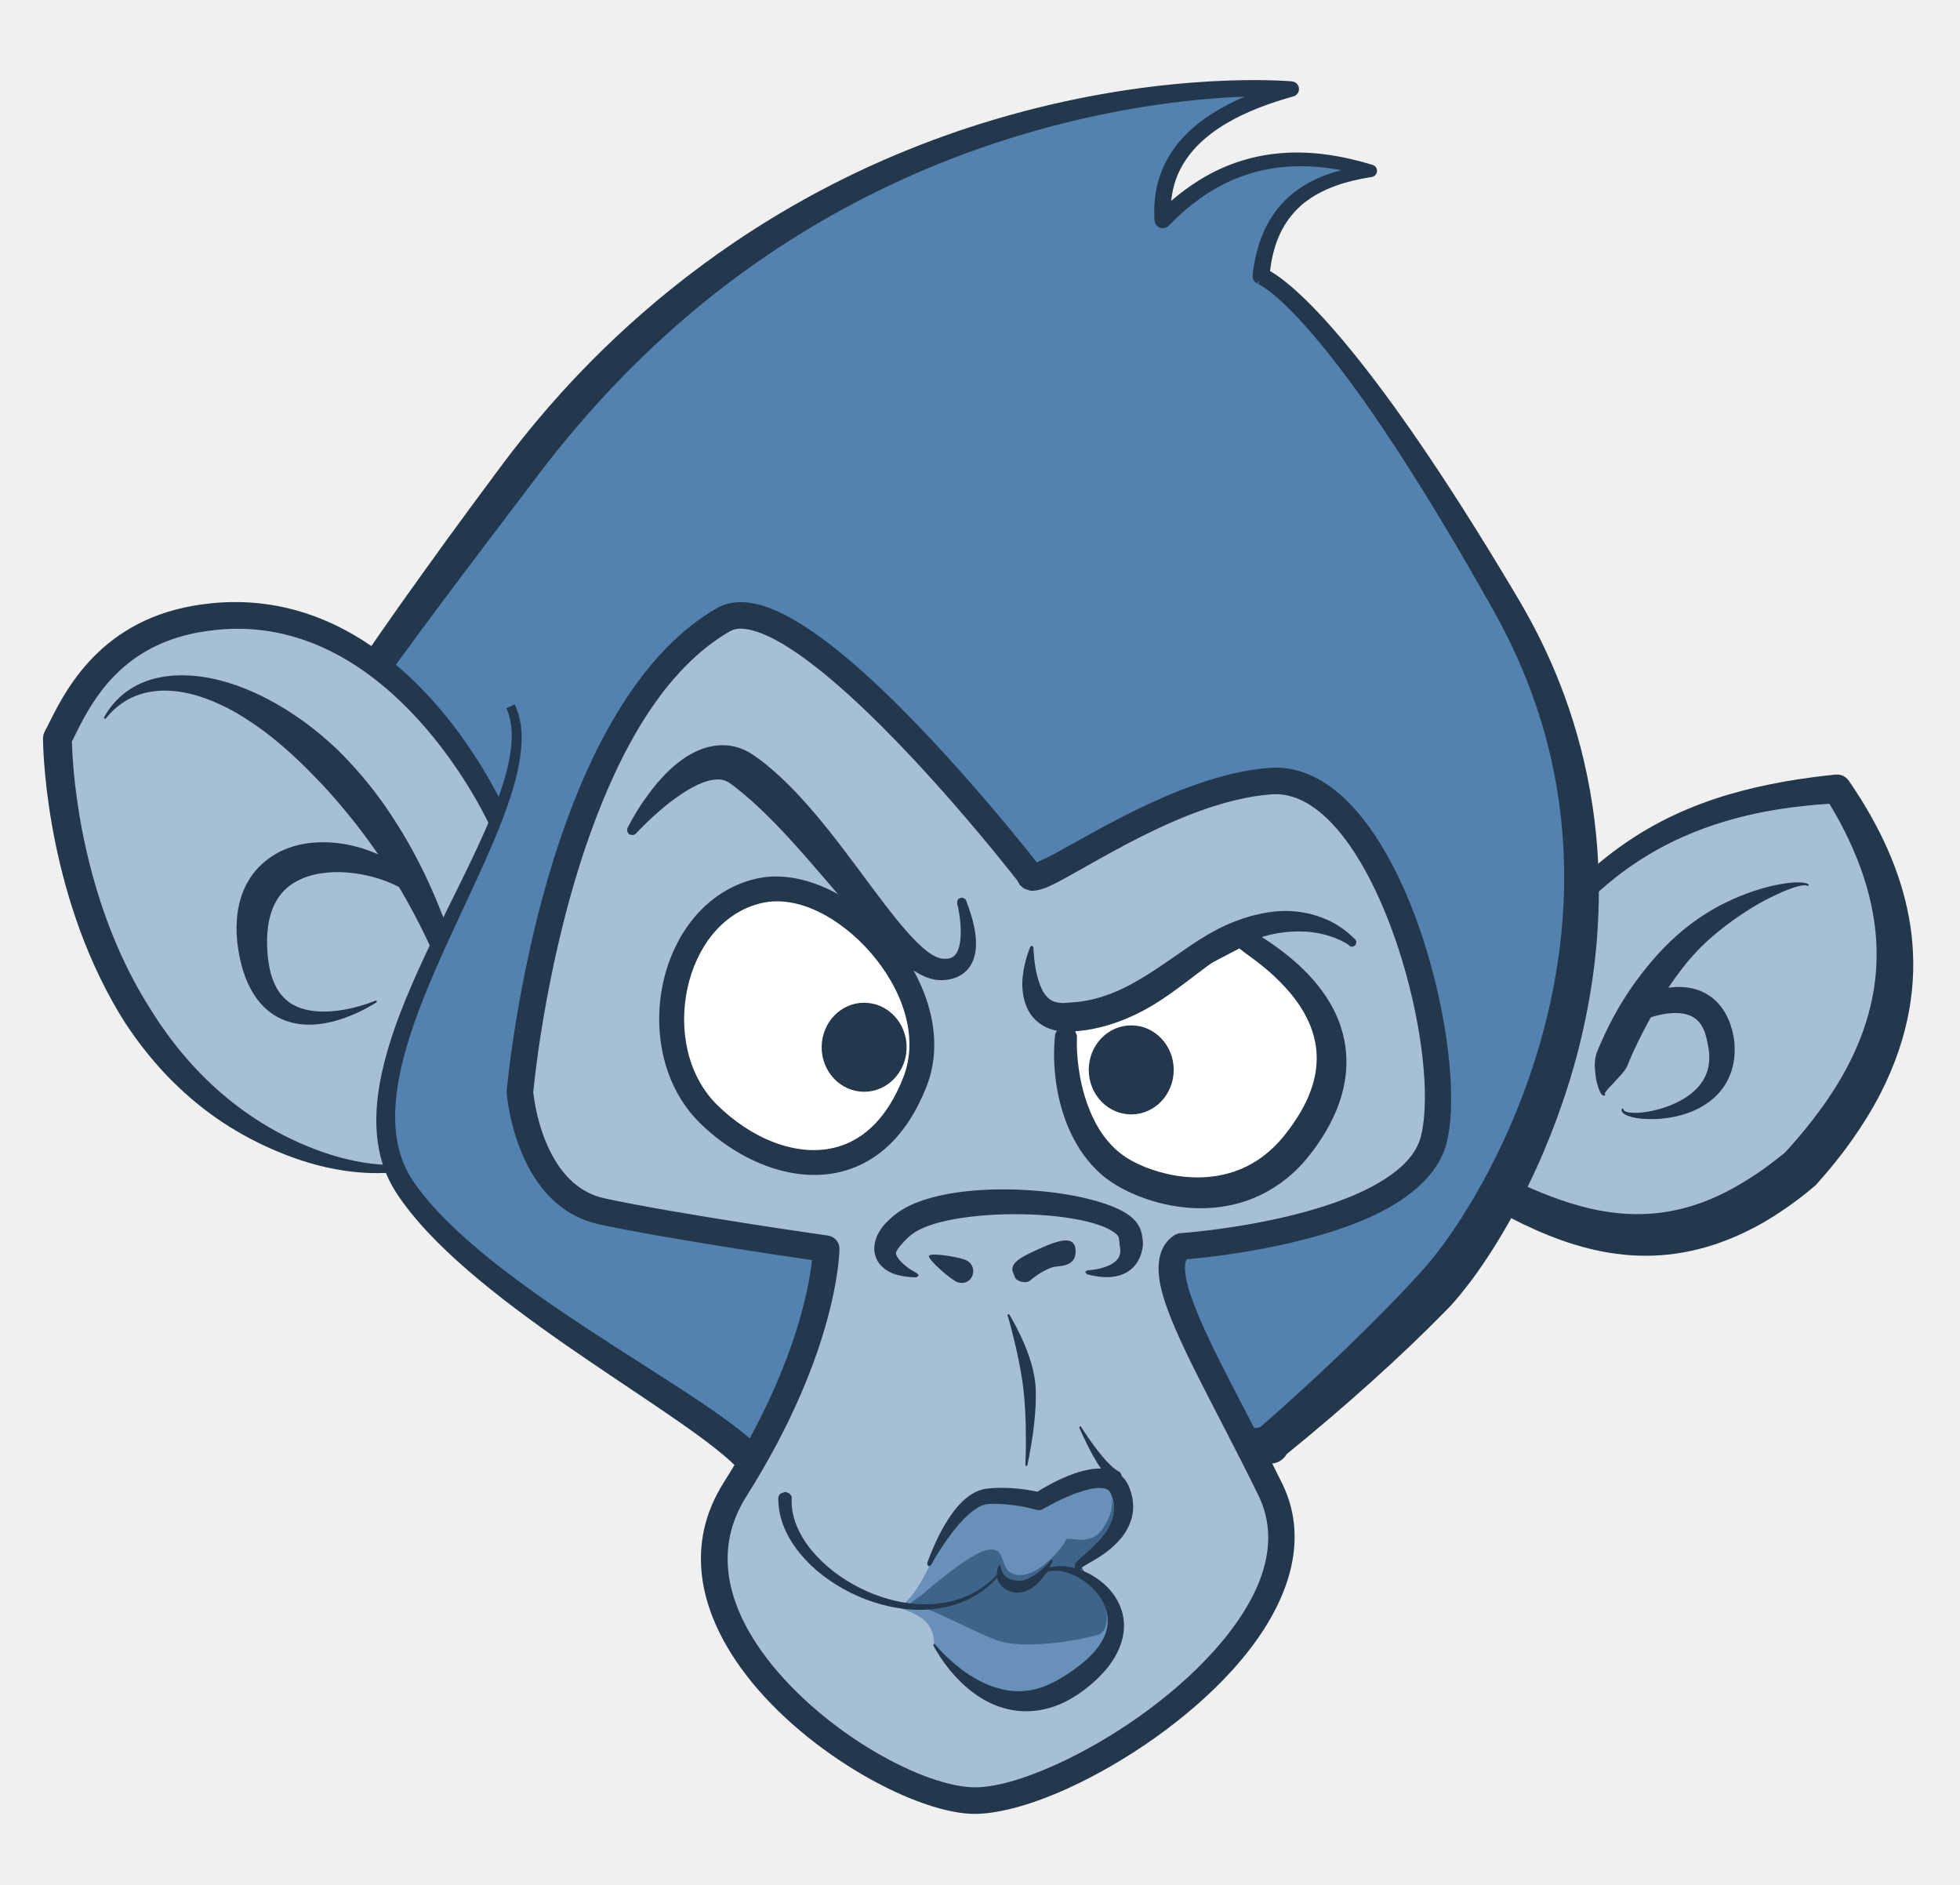
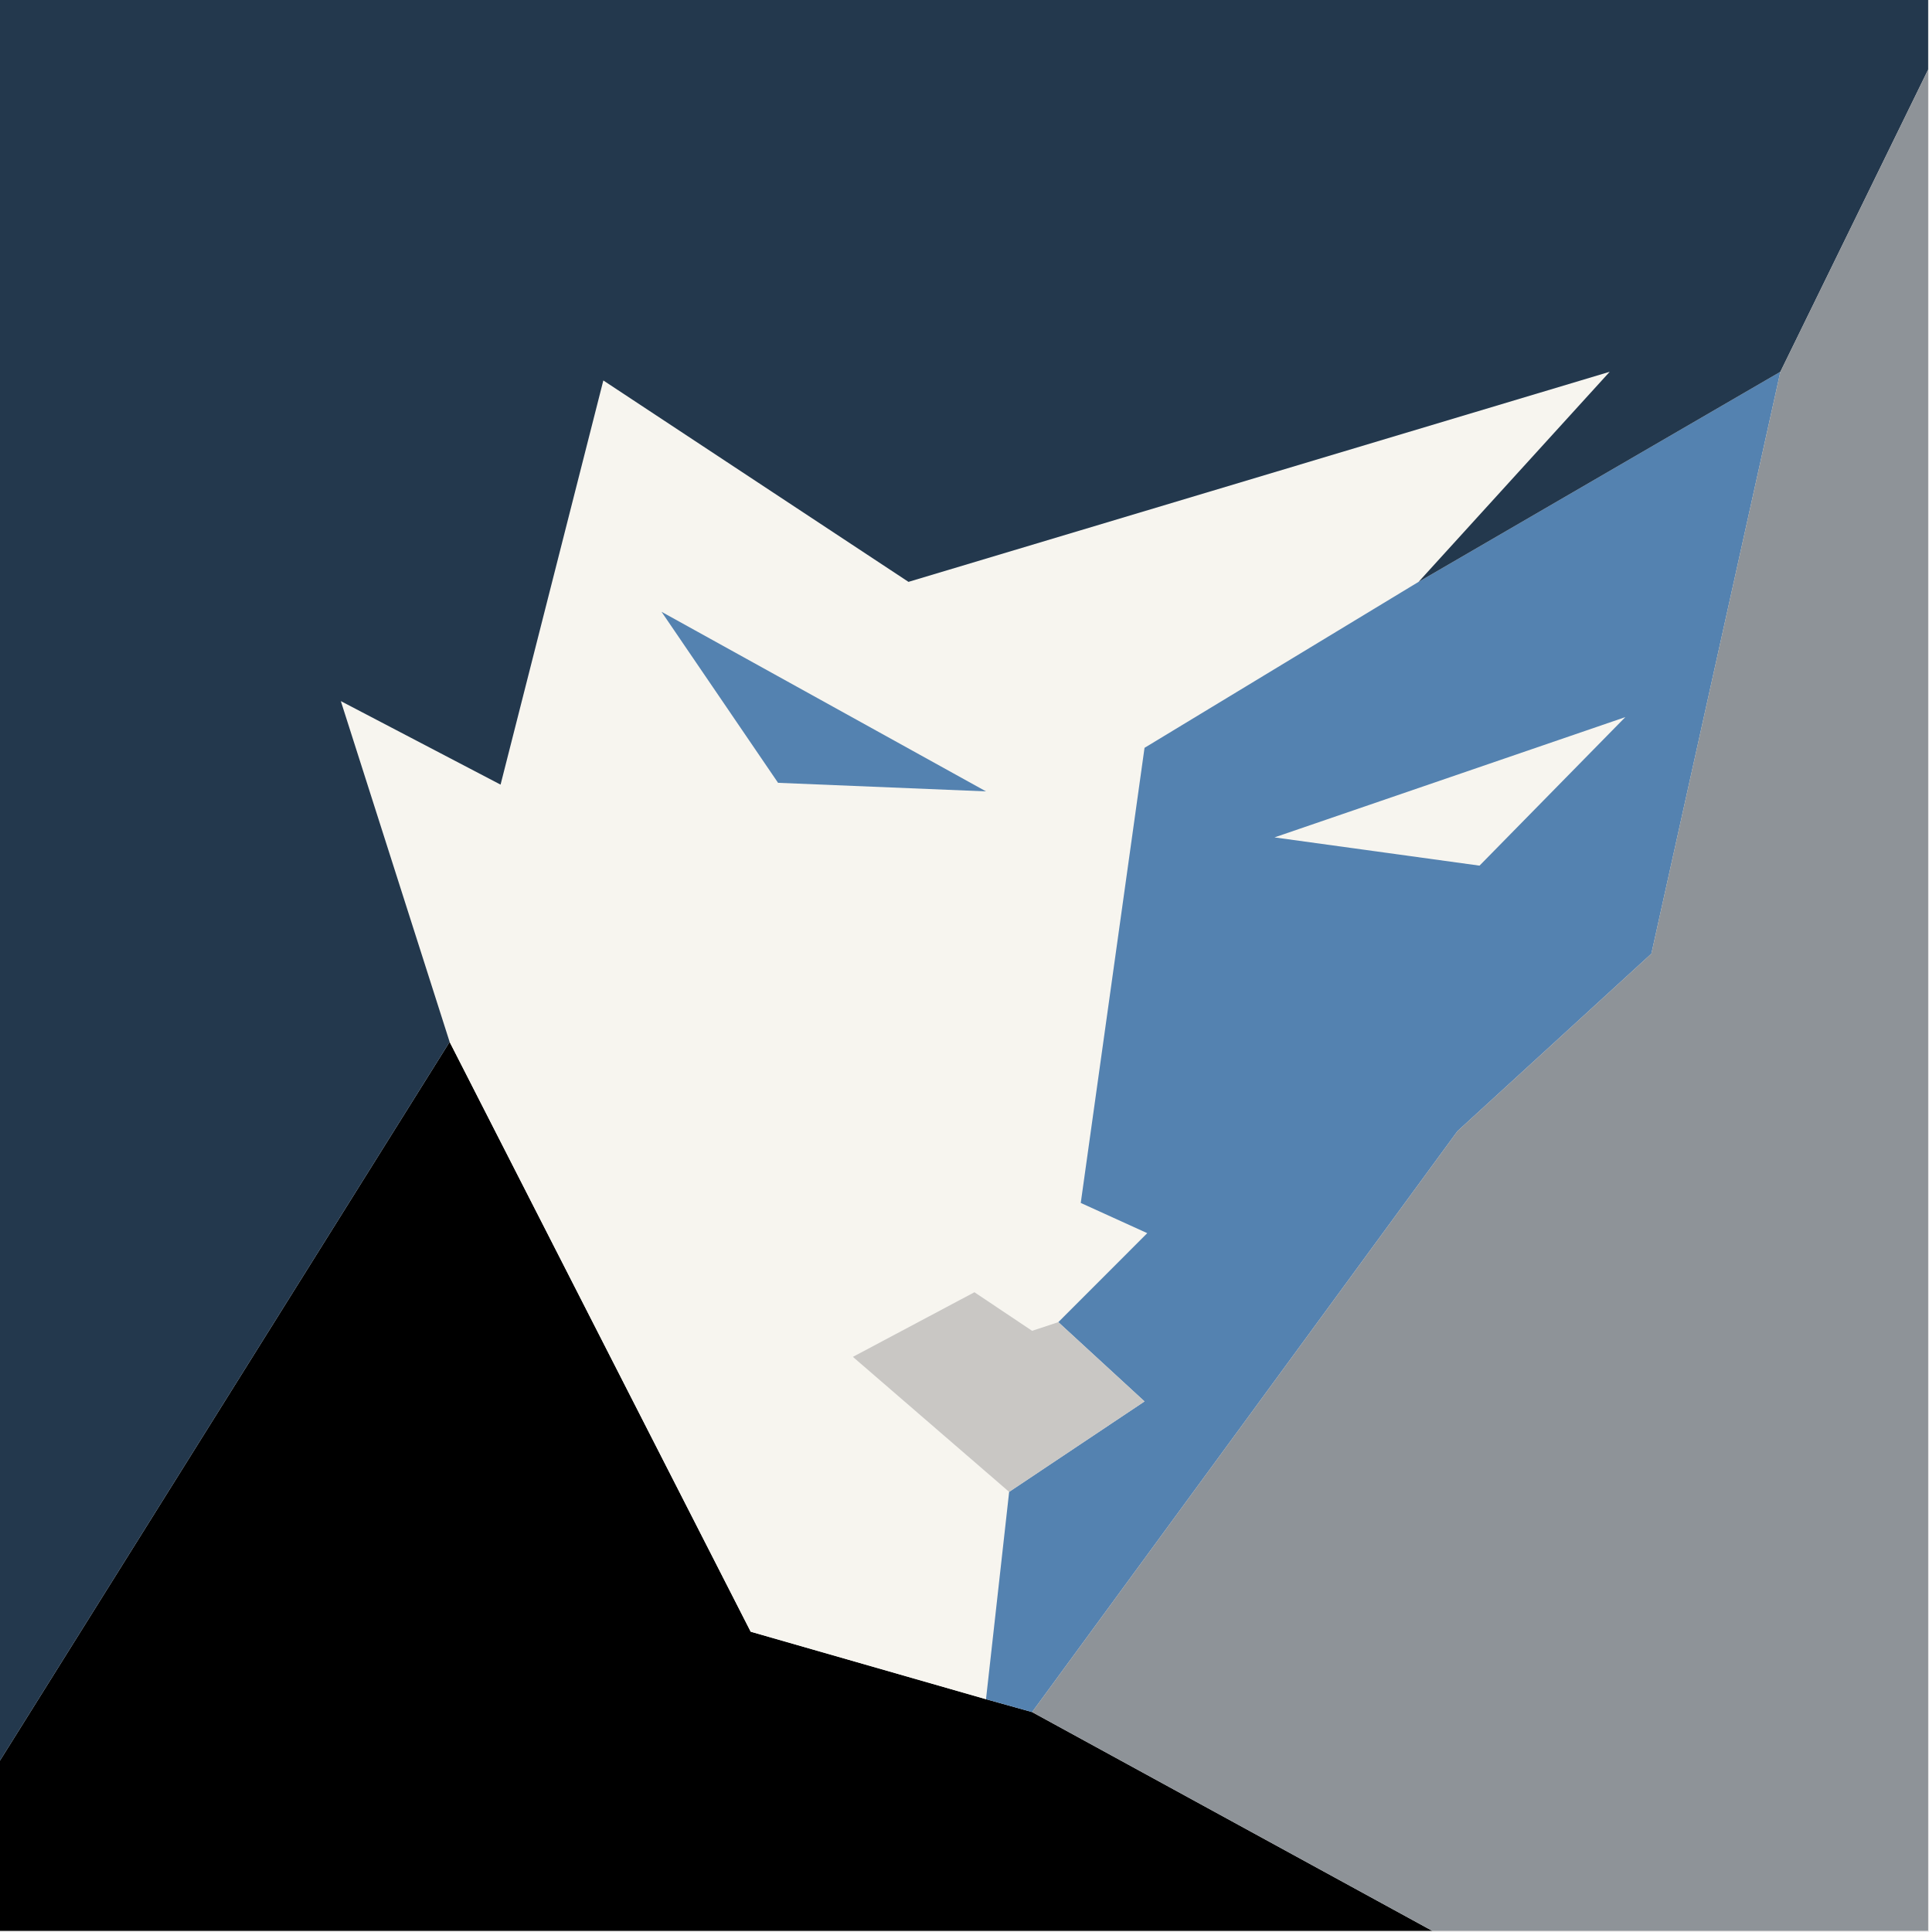
- <svg xmlns="http://www.w3.org/2000/svg" width="100%" height="100%" viewBox="0 0 1011 972" version="1.1" xml:space="preserve" style="fill-rule:evenodd;clip-rule:evenodd;stroke-linecap:round;stroke-linejoin:round;stroke-miterlimit:1.5;">
-   <g transform="matrix(1,0,0,1,-2919.644,-4361.777)">
-     <g transform="matrix(1.232604,0,0,1.185194,4.754537,-219.1237)">
-       <rect x="2364.821" y="3865.107" width="819.917" height="819.917" style="fill:none;" />
-     </g>
-     <g transform="matrix(1.205867,0,0,1.205867,-698.6835,-998.2139)">
-       <g transform="matrix(0.72216,0,0,0.72216,1011.41,1361.859)">
-         <path d="M3685.842,4804.007C3732.116,4754.495 3787.537,4740.838 3842.611,4736.422C3898.298,4820.74 3882.67,4893.758 3820.769,4961.591C3751.007,5019.946 3694.591,5002.998 3640.268,4974.233" style="fill:rgb(167,191,214);" />
-         <path d="M3838.081,4745.228C3819.879,4746.511 3796.018,4749.057 3770.137,4757.617C3736.538,4768.73 3711.216,4786.329 3690.297,4808.177C3688.535,4810.017 3686.423,4810.088 3686.051,4810.101C3685.27,4810.127 3684.469,4810.006 3683.737,4809.733C3681.33,4808.836 3680.431,4806.843 3680.276,4806.498C3679.254,4804.234 3679.992,4802.247 3680.12,4801.903C3680.689,4800.373 3680.827,4800.442 3681.936,4799.241C3723.251,4754.472 3770.303,4739.74 3809.1,4732.546C3811.604,4732.082 3824.08,4729.769 3840.622,4728.096C3840.829,4728.075 3842.475,4727.908 3843.218,4727.961C3843.723,4727.997 3846.622,4728.201 3848.912,4730.731C3849.539,4731.424 3855.722,4740.334 3861.676,4750.725C3884.809,4791.09 3903.198,4848.197 3868.644,4916.301C3858.25,4936.787 3844.392,4954.047 3841.95,4957.088C3841.124,4958.117 3836.603,4963.748 3831.29,4969.678C3830.842,4970.178 3830.425,4970.707 3829.943,4971.174C3829.352,4971.745 3825.398,4974.969 3824.999,4975.294C3823.98,4976.125 3810.101,4987.56 3793.733,4996.164C3741.291,5023.731 3696.214,5013.234 3656.372,4994.067C3647.314,4989.71 3643.059,4987.024 3635.591,4983.083C3635.049,4982.797 3631.937,4981.155 3630.712,4977.173C3630.335,4975.949 3630.183,4974.628 3630.301,4973.353C3630.688,4969.161 3633.457,4966.881 3633.937,4966.486C3637.084,4963.894 3640.545,4964.213 3641.146,4964.268C3643.849,4964.517 3643.796,4964.782 3646.199,4966.045C3649.419,4967.738 3664.878,4975.001 3678.3,4979.689C3711.862,4991.414 3745.613,4993.321 3783.303,4971.669C3795.14,4964.869 3801.749,4959.847 3811.498,4952.076C3811.77,4951.86 3825.565,4937.284 3837.295,4919.983C3868.999,4873.226 3877.772,4822.215 3846.974,4761.183C3844.954,4757.178 3842.796,4753.332 3842.417,4752.657C3840.812,4749.795 3839.288,4747.222 3838.081,4745.228Z" style="fill:rgb(35,56,77);" />
-         <path d="M3727.854,4873.402C3727.689,4873.477 3726.447,4874.034 3725.212,4874.125C3724.797,4874.155 3722.403,4874.33 3720.263,4872.508C3719.937,4872.23 3718.055,4870.627 3717.839,4867.731C3717.631,4864.926 3719.186,4863.099 3719.456,4862.782C3720.586,4861.456 3720.678,4861.545 3722.233,4860.749C3723.888,4859.902 3734.131,4854.719 3745.599,4853.892C3749.154,4853.636 3758.459,4853.115 3767.126,4859.005C3777.719,4866.204 3780.566,4878.477 3781.551,4884.174C3781.78,4885.501 3782.565,4892.347 3781.276,4898.926C3776.284,4924.389 3750.06,4932.929 3729.44,4931.955C3721.372,4931.573 3714.412,4929.431 3715.056,4926.262C3715.064,4926.223 3715.054,4926.17 3715.085,4926.144C3715.402,4925.881 3715.443,4925.942 3715.76,4925.679C3715.902,4925.907 3716.074,4926.116 3716.216,4926.344C3716.262,4926.419 3716.058,4926.784 3716.946,4927.311C3722.37,4930.536 3751.191,4926.332 3762.346,4910.492C3764.715,4907.127 3768.785,4899.914 3766.081,4887.733C3765.209,4883.805 3763.948,4872.713 3753.454,4870.012C3751.543,4869.521 3745.527,4867.862 3733.78,4871.295C3730.897,4872.137 3728.348,4873.2 3727.887,4873.393C3727.869,4873.4 3727.835,4873.411 3727.854,4873.402Z" style="fill:rgb(35,56,77);" />
-         <path d="M3824.386,4793.579C3823.434,4793.483 3820.825,4793.222 3812.788,4796.407C3810.936,4797.141 3803.452,4800.283 3795.437,4804.919C3790.143,4807.981 3774.239,4817.748 3761.388,4830.78C3758.345,4833.866 3746.825,4845.586 3733.901,4868.833C3733.172,4870.143 3729.054,4877.419 3724.435,4886.887C3720.512,4894.928 3718.394,4900.55 3718.342,4900.644C3718.287,4900.746 3718.031,4901.14 3716.963,4902.974C3716.85,4903.167 3716.818,4903.142 3715.246,4905.175C3714.374,4906.301 3713.244,4907.193 3710.275,4910.666C3709.467,4911.611 3707.31,4913.294 3705.263,4916.465C3705.174,4916.603 3705.062,4916.698 3704.96,4916.825C3704.887,4916.915 3704.91,4916.958 3704.878,4917.129C3705.027,4916.617 3705.1,4917.193 3705.429,4917.613C3705.205,4917.77 3705.006,4917.961 3704.782,4918.119C3704.778,4918.122 3704.255,4918.286 3703.604,4917.786C3701.896,4916.478 3700.588,4911.455 3699.921,4908.536C3699.541,4906.874 3699.103,4900.37 3699.109,4900.181C3699.129,4899.617 3699.32,4896.614 3699.336,4896.509C3699.354,4896.389 3699.996,4893.49 3700.02,4893.419C3700.453,4892.112 3702.528,4887.367 3702.756,4886.845C3707.649,4875.654 3716.564,4857.353 3733.72,4837.532C3737.145,4833.574 3747.655,4821.349 3764.322,4810.7C3779.459,4801.029 3793.63,4796.815 3797.126,4795.757C3797.225,4795.727 3806.568,4792.669 3816.335,4791.935C3818.135,4791.8 3822.956,4791.492 3825.36,4792.739C3825.471,4792.796 3825.576,4792.866 3825.675,4792.942C3825.697,4792.96 3825.736,4792.968 3825.74,4792.996C3825.803,4793.401 3825.746,4793.404 3825.809,4793.811C3825.54,4793.823 3825.273,4793.865 3825.004,4793.877C3824.949,4793.879 3824.992,4793.784 3824.389,4793.579L3824.386,4793.579Z" style="fill:rgb(35,56,77);" />
-       </g>
-       <path d="M3165.656,4926.139C3166.055,4935.94 3168.575,4945.005 3174,4953C3212,5009 3339.39,5062.872 3326,5082L3544,5063L3543.684,5062.433C3549.069,5057.959 3585.14,5027.722 3614,4997C3645,4964 3719.532,4833.45 3645,4704C3569,4572 3540,4563 3540,4563C3543.106,4532.014 3562.309,4521.514 3587,4518C3555.617,4508.696 3525.46,4511.038 3498,4539C3496.054,4511.208 3515.728,4493.144 3553,4483C3553,4483 3357.825,4466.994 3223,4646C3088.175,4825.006 3109,4815 3119,4858C3128.045,4896.894 3157,4923 3157,4923L3165.656,4926.139Z" style="fill:rgb(84,130,176);" />
-       <path d="M3162.339,4928.588C3155.593,4926.13 3155.519,4926.159 3155.032,4925.82C3154.735,4925.612 3124.748,4899.444 3114.657,4859.51C3110.789,4844.202 3106.543,4836.692 3106.437,4825.019C3106.249,4804.462 3119.761,4777.339 3171.58,4703.868C3173.197,4701.575 3188.992,4679.379 3202.02,4661.734C3216.022,4642.768 3218.027,4640.18 3219.457,4638.334C3243.54,4607.244 3308.077,4531.047 3426.211,4495.974C3491.618,4476.556 3542.88,4478.96 3552.327,4479.659C3553.075,4479.715 3554.245,4479.71 3555.196,4480.57C3556.751,4481.974 3556.575,4484.531 3554.842,4485.709C3554.009,4486.276 3552.385,4486.443 3546.418,4488.398C3536.74,4491.567 3526.856,4495.902 3518.857,4501.93C3505.947,4511.659 3502.39,4522.519 3501.605,4530.831C3515.969,4518.435 3538.324,4505.717 3572.117,4511.664C3576.174,4512.378 3580.922,4513.408 3587.007,4515.232C3587.221,4515.296 3588.51,4515.525 3589.178,4516.487C3590.136,4517.867 3589.631,4520.199 3587.38,4520.625C3584.049,4521.256 3567.754,4523.224 3556.879,4533.045C3547.791,4541.251 3544.955,4551.908 3543.859,4560.849C3552.721,4565.859 3583.944,4589.775 3649.162,4699.544C3662.412,4721.844 3699.822,4788.303 3677.625,4886.081C3676.036,4893.081 3667.197,4933.22 3641.631,4975.208C3628.748,4996.365 3619.165,5005.417 3618.864,5005.724C3600.081,5024.914 3575.913,5046.601 3550.976,5066.852C3550.602,5067.525 3549.155,5069.878 3545.984,5070.676C3545.559,5070.783 3545.124,5070.856 3544.688,5070.891C3471.966,5076.594 3399.24,5082.253 3326.513,5087.89C3323.787,5088.101 3322.148,5086.448 3321.869,5086.166C3321.592,5085.887 3319.96,5084.239 3320.197,5081.543C3320.287,5080.508 3320.646,5079.749 3320.715,5079.603C3320.852,5079.313 3321.057,5079.057 3321.208,5078.774C3321.118,5078.128 3320.348,5075.338 3313.297,5068.988C3285.119,5043.613 3200.522,4999.792 3170.912,4955.089C3164.119,4944.833 3162.733,4934.708 3162.339,4928.588ZM3169.091,4925.999C3169.597,4934.171 3171.234,4942.636 3177.523,4951.532C3209.627,4996.945 3302.843,5040.595 3326.268,5065.951C3327.519,5067.305 3330.957,5071.007 3332.249,5075.573L3539.43,5055.486C3541.229,5053.947 3545.111,5050.654 3555.139,5041.538C3588.763,5010.971 3606.887,4990.593 3607.354,4990.101C3630.675,4965.567 3682.73,4880.337 3666.659,4782.661C3659.664,4740.148 3642.468,4711.363 3635.639,4699.298C3567.445,4578.81 3539.757,4566.842 3538.836,4566.414L3539.389,4564.854L3538.31,4566.186C3538.011,4565.912 3537.646,4565.717 3537.347,4565.443C3537.164,4565.275 3536.476,4564.34 3536.402,4563.242C3536.364,4562.665 3536.952,4556.997 3538.643,4551.098C3544.805,4529.602 3560.265,4521.377 3574.312,4517.717C3558.403,4514.734 3537.928,4514.412 3517.485,4527.422C3507.295,4533.907 3500.934,4541.246 3500.083,4541.866C3498.181,4543.248 3494.852,4542.499 3494.465,4539.237C3494.321,4538.024 3494.335,4535.474 3494.337,4535.146C3494.489,4507.962 3515.063,4493.846 3533.154,4486.241C3487.254,4487.971 3379.003,4502.485 3283.884,4589.61C3278.14,4594.87 3254.735,4616.139 3229.746,4649.466C3226.898,4653.265 3202.05,4685.865 3187.345,4705.617C3147.537,4759.086 3121.729,4796.361 3117.375,4818.373C3114.721,4831.788 3119.475,4838.901 3123.557,4857.4C3131.03,4891.266 3154.315,4915.62 3158.87,4920.033C3161.689,4921.097 3164.542,4922.07 3167.355,4923.15C3167.468,4923.193 3168.207,4923.718 3168.592,4924.35C3168.692,4924.515 3168.795,4924.684 3168.851,4924.869C3168.962,4925.236 3168.979,4925.627 3169.09,4925.994L3169.091,4925.994C3169.091,4925.996 3169.091,4925.998 3169.091,4925.999Z" style="fill:rgb(35,56,77);" />
-       <g transform="matrix(0.760043,0,0,0.760043,771.2796,1164.229)">
-         <path d="M3214.239,4779.06C3214.239,4779.06 3155.285,4642.822 3041.075,4665.285C2987.985,4675.727 2972.585,4719.104 2965.453,4731.89C2966.001,4768.952 2980.776,4911.911 3094.837,4961.591C3151.931,4986.458 3185.259,4966.969 3185.259,4966.969" style="fill:rgb(167,191,214);" />
-         <path d="M2973.598,4733.779C2974.746,4770.594 2985,4832.188 3016.788,4882.654C3018.478,4885.337 3030.961,4906.785 3051.797,4926.289C3062.534,4936.339 3080.627,4951.115 3106.72,4961.719C3118.306,4966.427 3144.121,4975.664 3171.41,4970.596C3180.205,4968.962 3184.98,4966.496 3184.986,4966.497C3185.241,4966.522 3185.475,4966.669 3185.73,4966.694C3185.619,4966.927 3185.641,4967.209 3185.53,4967.443C3185.529,4967.446 3176.874,4973.058 3160.917,4975.471C3140.243,4978.597 3121.488,4974.558 3112.787,4972.385C3098.773,4968.885 3085.685,4962.898 3083.415,4961.86C3057.954,4950.214 3041.914,4936.02 3034.204,4928.775C3029.014,4923.898 3017.114,4912.428 3003.792,4892.365C3003.723,4892.261 3000.312,4887.019 2996.247,4879.71C2957.506,4810.044 2957.34,4732.698 2957.363,4732.031C2957.458,4729.351 2957.938,4728.926 2959.676,4725.493C2968.406,4708.255 2986.996,4667.018 3041.712,4657.386C3120.384,4643.537 3176.268,4699.96 3207.405,4753.229C3215.477,4767.04 3219.553,4776.739 3219.554,4776.746C3219.709,4777.493 3220.008,4778.225 3220.017,4778.989C3220.022,4779.338 3220.047,4781.355 3218.425,4783.057C3216.755,4784.81 3214.695,4784.84 3214.339,4784.845C3211.992,4784.879 3210.524,4783.493 3210.27,4783.253C3209.107,4782.155 3209.24,4782.046 3208.564,4780.6C3203.993,4770.823 3153.873,4668.887 3065.044,4670.309C3058.778,4670.409 3043.029,4671.234 3027.675,4677.053C2992.962,4690.211 2980.71,4719.869 2973.598,4733.779Z" style="fill:rgb(35,56,77);" />
-         <path d="M2992.477,4721.053L2991.556,4720.451C2993.647,4716.739 3005.122,4694.179 3040.835,4696.662C3070.451,4698.721 3096.419,4717.002 3103.233,4721.857C3104.173,4722.527 3111.458,4727.522 3122.269,4737.539C3122.33,4737.596 3127.718,4742.755 3134.484,4750.408C3141.971,4758.879 3147.044,4766.028 3149.078,4768.887C3149.35,4769.269 3156.676,4779.626 3163.184,4791.163C3167.411,4798.657 3176.343,4814.881 3185.387,4840.047C3187.329,4845.449 3190.075,4854.232 3190.092,4854.391C3190.174,4855.148 3190.389,4855.903 3190.336,4856.663C3190.311,4857.007 3190.17,4859.022 3188.536,4860.578C3185.907,4863.084 3182.928,4861.688 3182.485,4861.48C3181.816,4861.167 3181.191,4860.729 3180.676,4860.199C3179.614,4859.11 3179.707,4859.034 3179.104,4857.642C3175.847,4850.131 3166.492,4828.714 3150.879,4804.604C3146.793,4798.293 3138.086,4785.106 3123.756,4768.28C3116.037,4759.216 3111.519,4754.844 3106.768,4749.988C3105.668,4748.864 3100.393,4743.475 3092.427,4736.551C3075.639,4721.961 3061.706,4715.181 3060.635,4714.635C3042.91,4705.594 3023.41,4701.428 3007.232,4709.075C2998.665,4713.125 2993.919,4719.274 2992.477,4721.053Z" style="fill:rgb(35,56,77);" />
-         <path d="M3145.279,4879.749C3145.145,4879.97 3145.194,4880.271 3145.06,4880.492C3145.058,4880.494 3137.967,4885.243 3128.15,4888.896C3095.908,4900.892 3071.436,4887.068 3066.73,4846.882C3065.809,4839.019 3066.597,4832.325 3066.745,4831.069C3067.556,4824.177 3070.263,4812.224 3080.509,4802.759C3100.346,4784.436 3128.818,4791.724 3131.899,4792.455C3132.828,4792.676 3146.281,4795.478 3160.206,4805.262C3164.187,4808.059 3168.195,4811.866 3168.251,4811.969C3168.765,4812.917 3169.666,4813.745 3169.786,4814.817C3169.788,4814.836 3168.905,4817.914 3168.897,4817.919C3167.949,4818.444 3167.126,4819.368 3166.05,4819.487C3164.192,4819.694 3164.218,4819.358 3162.628,4818.369C3148.986,4809.875 3135.272,4808.234 3132.535,4807.862C3122.74,4806.532 3111.655,4807.164 3103.034,4810.939C3095.574,4814.206 3092.091,4818.18 3089.527,4822.039C3082.993,4831.869 3083.406,4845.348 3083.515,4849.138C3084.101,4869.452 3091.4,4876.573 3093.945,4878.864C3095.756,4880.494 3104.602,4888.789 3127.643,4884.49C3137.227,4882.703 3144.539,4879.532 3144.539,4879.532C3144.796,4879.543 3145.022,4879.739 3145.279,4879.749Z" style="fill:rgb(35,56,77);" />
-       </g>
-       <g>
-         <path d="M3219,4747C3239,4790 3136.275,4897.405 3174,4953C3212,5009 3339.39,5062.872 3326,5082" style="fill:rgb(84,130,176);" />
-         <path d="M3321.552,5078.928C3321.13,5078.875 3320.917,5078.908 3320.405,5078.937C3320.361,5078.611 3319.872,5076.011 3312.762,5069.595C3284.784,5044.349 3199.278,4999.811 3170.138,4955.101C3136.613,4903.663 3211.785,4816.743 3218.959,4766.643C3220.552,4755.519 3218.14,4750.048 3217.216,4747.824L3220.789,4746.168C3223.827,4752.817 3226.209,4763.245 3219.032,4785.552C3202.66,4836.44 3149.679,4910.305 3177.628,4950.544C3208.42,4994.876 3299.284,5038.064 3325.139,5063.615C3328.312,5066.75 3336.409,5075.064 3332.559,5083.779C3332.058,5084.913 3331.441,5085.771 3331.425,5085.797L3321.552,5078.928Z" style="fill:rgb(35,56,77);" />
-       </g>
-       <g>
-         <path d="M3441,4819C3441,4819 3342.361,4691.381 3310,4710C3237,4752 3223,4912 3223,4912C3223,4912 3226.343,4956.133 3258,4963C3289.657,4969.867 3354,4979 3354,4979C3354,4979 3353.844,5020.594 3315,5082C3276.156,5143.406 3375.099,5213.06 3416,5215C3456.901,5216.94 3573.52,5142.459 3544,5082C3518.907,5030.609 3491.087,4987.693 3506,4978C3506,4978 3604.501,4971.343 3614,4932C3623.499,4892.657 3592.741,4775.31 3544,4779C3496.286,4782.612 3441,4828.348 3441,4819Z" style="fill:rgb(167,191,214);" />
-         <path d="M3444.107,4813.752C3445.979,4812.93 3448.907,4811.592 3451.517,4810.173C3471.249,4799.449 3509.353,4775.926 3543.571,4773.335C3554.826,4772.483 3565.331,4777.016 3574.719,4785.504C3583.308,4793.271 3591.003,4804.432 3597.508,4817.381C3616.614,4855.413 3625.416,4908.921 3619.522,4933.333C3616.316,4946.613 3604.475,4956.958 3588.94,4964.409C3559.743,4978.412 3517.71,4982.704 3508.3,4983.515C3507.588,4984.493 3507.47,4985.887 3507.497,4987.511C3507.561,4991.41 3508.905,4996.289 3511.032,5002.017C3518.186,5021.279 3534.146,5048.871 3549.105,5079.507C3561.892,5105.695 3550.162,5134.531 3527.684,5159.31C3508.493,5180.465 3481.672,5198.685 3457.832,5209.606C3441.346,5217.159 3426.191,5221.171 3415.731,5220.675C3390.105,5219.46 3342.47,5193.088 3317.375,5158.096C3299.966,5133.819 3293.315,5105.654 3310.199,5078.963C3340.213,5031.515 3346.598,4996.297 3347.954,4983.867C3331.927,4981.533 3283.114,4974.261 3256.796,4968.552C3242.347,4965.418 3232.959,4955.615 3227.026,4944.818C3218.627,4929.536 3217.335,4912.429 3217.335,4912.429C3217.312,4912.121 3217.314,4911.812 3217.341,4911.505C3217.341,4911.505 3222.443,4853.177 3242.493,4797.328C3256.167,4759.241 3276.919,4722.479 3307.167,4705.076C3312.237,4702.158 3318.534,4701.697 3325.725,4703.661C3334.547,4706.071 3345.039,4712.296 3356.051,4720.846C3392.573,4749.202 3435.873,4803.296 3444.107,4813.752ZM3435.781,4821.544C3429.658,4813.713 3385.878,4758.388 3349.083,4729.821C3339.472,4722.359 3330.431,4716.725 3322.731,4714.622C3318.905,4713.577 3315.531,4713.372 3312.833,4714.924C3284.681,4731.122 3265.913,4765.719 3253.187,4801.168C3234.694,4852.68 3229.24,4906.355 3228.705,4912.011C3228.956,4914.546 3230.515,4927.576 3236.983,4939.345C3241.45,4947.473 3248.327,4955.089 3259.204,4957.448C3290.727,4964.286 3354.798,4973.375 3354.798,4973.375C3357.607,4973.774 3359.692,4976.184 3359.681,4979.021C3359.681,4979.021 3359.75,5021.885 3319.801,5085.037C3305.61,5107.471 3311.976,5131.069 3326.609,5151.474C3349.578,5183.503 3392.813,5208.213 3416.269,5209.325C3425.442,5209.76 3438.642,5205.9 3453.1,5199.276C3475.676,5188.934 3501.095,5171.709 3519.269,5151.676C3538.309,5130.687 3549.726,5106.675 3538.895,5084.493C3521.107,5048.062 3502.071,5015.786 3497.367,4996.363C3494.632,4985.069 3496.757,4977.232 3502.904,4973.237C3503.716,4972.709 3504.65,4972.397 3505.617,4972.332C3505.617,4972.332 3540.294,4969.998 3570.04,4959.813C3579.616,4956.535 3588.681,4952.453 3595.782,4947.295C3602.115,4942.695 3606.878,4937.294 3608.478,4930.667C3613.982,4907.867 3605.199,4858.001 3587.355,4822.481C3581.544,4810.913 3574.771,4800.87 3567.098,4793.932C3560.223,4787.715 3552.671,4784.041 3544.429,4784.665C3506.964,4787.501 3464.848,4817.051 3449.458,4823.959C3445.727,4825.634 3442.866,4826.084 3441.258,4825.864L3438.655,4824.981L3436.929,4823.538L3435.797,4821.631L3435.781,4821.544Z" style="fill:rgb(35,56,77);" />
-         <g transform="matrix(0.829279,0,0,0.829279,579.4036,827.7978)">
-           <path d="M3383.157,5190.932C3388.372,5187.737 3393.588,5180.847 3398.803,5169.795C3398.803,5169.795 3414.985,5134.584 3424.961,5134.559C3434.937,5134.535 3455.528,5136.03 3455.528,5136.03C3455.528,5136.03 3486.126,5126.204 3490.729,5127.883C3495.333,5129.563 3502.169,5143.539 3490.004,5157.911C3477.84,5172.282 3474.46,5170.72 3474.46,5170.72C3474.46,5170.72 3492.164,5181.993 3493.933,5191.5C3495.701,5201.007 3486.687,5222.243 3476.831,5227.645C3466.976,5233.047 3438.078,5236.968 3431.807,5236.084C3423.7,5234.941 3398.86,5212.196 3401.495,5210.04C3401.655,5198.026 3392.871,5194.06 3383.157,5190.932" style="fill:rgb(104,144,185);" />
-         </g>
-         <g transform="matrix(0.829279,0,0,0.829279,579.4036,827.7978)">
-           <path d="M3394.396,5184.984C3394.396,5184.984 3419.721,5162.4 3429.399,5161.042C3439.078,5159.684 3434.995,5170.485 3441.821,5173.346C3453.565,5178.267 3468.848,5158.474 3469.264,5156.288C3469.864,5153.135 3481.358,5160.363 3488.32,5150.345C3495.282,5140.326 3492.735,5134.644 3492.735,5134.644C3499.817,5150.413 3492.174,5161.273 3477.517,5169.795C3477.517,5169.795 3480.133,5175.278 3486.009,5182.423C3491.886,5189.569 3492.358,5202.962 3486.009,5204.925C3479.66,5206.888 3450.898,5212.81 3435.14,5208.151C3425.575,5205.323 3394.393,5188.267 3389.992,5189.342C3385.591,5190.418 3394.396,5184.984 3394.396,5184.984Z" style="fill:rgb(63,100,137);" />
-         </g>
-         <path d="M3464.754,4988.912C3465.108,4988.703 3465.416,4988.421 3465.77,4988.212C3465.772,4988.211 3472.655,4988.056 3477.038,4984.944C3479.651,4983.088 3480.265,4980.806 3479.572,4977.657C3479.455,4977.125 3479.575,4976.588 3479.223,4974.567C3479.218,4974.534 3479.465,4973.4 3476.285,4971.428C3473.158,4969.49 3469.48,4968.329 3465.538,4967.367C3450.025,4963.584 3425.924,4963.137 3407.996,4966.503C3394.045,4969.122 3390.169,4973.168 3388.792,4974.448C3388.558,4974.666 3387.865,4975.31 3386.037,4977.332C3385.762,4977.637 3384.023,4979.737 3383.893,4980.62C3383.884,4980.679 3383.423,4981.892 3386.312,4984.851C3389.018,4987.622 3392.95,4989.543 3392.956,4989.553C3393.186,4989.883 3393.379,4990.239 3393.608,4990.569C3393.226,4990.758 3392.892,4991.035 3392.51,4991.224C3392.49,4991.234 3390.372,4991.23 3388.256,4990.948C3382.892,4990.235 3380.354,4988.752 3378.464,4987.151C3374.526,4983.815 3374.57,4979.62 3374.578,4978.889C3374.611,4975.777 3375.846,4973.33 3376.069,4972.889C3377.546,4969.961 3379.161,4968.396 3379.574,4967.964C3383.559,4963.791 3389.054,4959.403 3402.259,4956.372C3403.509,4956.085 3419.242,4952.051 3444.786,4954.282C3464.218,4955.979 3474.234,4960.089 3476.304,4960.89C3488.035,4965.426 3488.841,4971.104 3489.329,4974.7C3489.597,4976.681 3489.51,4977.434 3489.483,4977.671C3488.334,4987.589 3480.568,4993.338 3467.579,4990.417C3466.443,4990.161 3465.536,4989.881 3465.533,4989.878C3465.248,4989.578 3465.039,4989.212 3464.754,4988.912Z" style="fill:rgb(35,56,77);" />
-         <path d="M3463.401,5115.304C3463.359,5115.571 3463.319,5115.818 3463.316,5115.82C3462.201,5116.628 3462.019,5117.022 3460.945,5116.156C3460.638,5115.909 3459.579,5114.81 3460.923,5113.133C3462.69,5110.927 3471.287,5105.029 3475.035,5097.955C3476.302,5095.564 3478.08,5091.445 3476.529,5085.93C3475.754,5083.176 3475.05,5082.569 3474.81,5082.362C3471.057,5079.125 3458.25,5083.783 3447.935,5089.693C3447.085,5090.18 3446.311,5090.733 3445.244,5090.801C3443.746,5090.896 3441.846,5089.658 3433.532,5088.596C3429.018,5088.02 3423.846,5087.916 3421.808,5088.448C3417.964,5089.45 3412.393,5093.998 3406.235,5102.636C3405.933,5103.059 3402.836,5107.22 3399.617,5112.935C3399.203,5113.669 3398.835,5114.358 3398.834,5114.359C3398.462,5114.571 3398.013,5114.622 3397.641,5114.834C3397.537,5114.395 3397.299,5113.995 3397.194,5113.556C3397.189,5113.534 3399.887,5105.754 3403.568,5099.108C3406.964,5092.978 3413.518,5082.67 3422.684,5081.62C3423.264,5081.554 3432.234,5080.295 3444.308,5082.934C3450.413,5079.154 3464.259,5071.49 3474.174,5073.274C3481.579,5074.605 3483.546,5080.32 3484.452,5083.404C3486.602,5090.716 3484.383,5096.285 3482.215,5099.943C3480.953,5102.074 3477.658,5106.209 3472.387,5109.813C3468.507,5112.465 3465.675,5113.764 3463.401,5115.304Z" style="fill:rgb(35,56,77);" />
-         <path d="M3428.367,5117.627C3428.27,5117.875 3428.337,5118.168 3428.241,5118.416C3428.235,5118.43 3427.117,5119.765 3425.997,5120.903C3398.822,5148.516 3345.197,5126.165 3335.171,5095.892C3333.542,5090.973 3333.517,5087.199 3333.512,5085.798C3333.507,5084.641 3334.265,5083.91 3334.391,5083.788C3334.401,5083.778 3336.434,5082.98 3336.44,5082.983C3337.109,5083.274 3337.936,5083.337 3338.442,5083.862C3339.492,5084.951 3339.25,5085.113 3339.226,5086.625C3338.775,5115.608 3390.446,5145.346 3421.178,5123.601C3424.963,5120.923 3427.592,5117.873 3427.606,5117.866C3427.848,5117.755 3428.125,5117.738 3428.367,5117.627Z" style="fill:rgb(35,56,77);" />
-         <g transform="matrix(0.829279,0,0,0.829279,579.4036,827.7978)">
-           <path d="M3462.44,5166.141C3462.482,5166.374 3462.576,5166.596 3462.619,5166.828C3462.622,5166.846 3461.857,5168.595 3461.084,5169.991C3460.62,5170.83 3454.481,5182.883 3444.819,5183.177C3439.721,5183.333 3432.678,5179.629 3433.977,5171.766C3434.145,5170.755 3434.768,5169.271 3434.817,5169.229C3434.993,5169.072 3435.236,5169.004 3435.412,5168.848C3435.519,5169.057 3435.688,5169.23 3435.794,5169.439C3435.835,5169.518 3436.198,5174.445 3440.154,5176.041C3441.205,5176.466 3441.697,5176.631 3444.014,5176.983C3444.891,5177.117 3449.527,5178.05 3457.328,5170.97C3459.374,5169.113 3461.086,5167.13 3461.489,5166.646C3461.579,5166.538 3461.633,5166.387 3461.757,5166.321C3462.075,5166.153 3462.123,5166.309 3462.44,5166.141Z" style="fill:rgb(35,56,77);" />
-         </g>
-         <path d="M3445.683,5118.267C3445.734,5118.078 3445.684,5117.87 3445.735,5117.681C3445.736,5117.68 3446.064,5117.352 3446.509,5117.012C3455.812,5109.893 3480.068,5120.163 3481.346,5138.765C3482.114,5149.933 3474.013,5158.646 3472.717,5160.098C3468.31,5165.033 3460.989,5171.073 3453.114,5174.181C3442.489,5178.373 3433.99,5176.618 3429.911,5175.466C3421.288,5173.031 3415.072,5167.46 3414.068,5166.592C3412.068,5164.864 3406.054,5159.514 3400.817,5150.389C3400.234,5149.374 3399.841,5148.599 3399.841,5148.595C3399.839,5148.399 3399.974,5148.219 3399.972,5148.023C3400.14,5148.122 3400.375,5148.054 3400.543,5148.153C3400.607,5148.191 3403.707,5152.331 3410.315,5157.68C3425.611,5170.061 3437.777,5168.214 3439.152,5168.098C3445.339,5167.575 3451.979,5164.855 3460.496,5158.651C3465.509,5155 3479.112,5144.57 3472.836,5131.006C3467.885,5120.304 3453.348,5113.531 3446.419,5118.212C3446.367,5118.247 3446.328,5118.314 3446.266,5118.318C3445.97,5118.34 3445.976,5118.245 3445.683,5118.267Z" style="fill:rgb(35,56,77);" />
-         <path d="M3392,4907.579C3407.248,4868.485 3359.613,4817.751 3325,4826C3286.924,4835.074 3275.36,4893.324 3303.55,4921.233C3329.484,4946.91 3373.203,4955.772 3392,4907.579Z" style="fill:white;" />
-         <path d="M3396.974,4909.519C3388.676,4930.794 3375.745,4941.77 3361.662,4945.738C3340.808,4951.613 3316.747,4941.812 3299.794,4925.027C3284.42,4909.806 3279.705,4886.358 3284.206,4865.431C3288.768,4844.223 3302.718,4825.822 3323.762,4820.807C3342.741,4816.284 3365.519,4827.403 3381.233,4845.54C3396.868,4863.586 3405.292,4888.191 3396.974,4909.519ZM3387.026,4905.639C3393.956,4887.872 3386.188,4867.565 3373.163,4852.532C3360.217,4837.589 3341.874,4827.467 3326.238,4831.193C3309.206,4835.252 3298.337,4850.512 3294.645,4867.676C3290.893,4885.12 3294.491,4904.751 3307.306,4917.44C3321.475,4931.467 3341.338,4940.371 3358.767,4935.461C3370.205,4932.238 3380.287,4922.919 3387.026,4905.639Z" style="fill:rgb(35,56,77);" />
-         <path d="M3459,4880.599C3455.524,4878.568 3451.512,4922.619 3476,4942.91C3489.292,4953.923 3530.303,4967.237 3556,4934C3597.048,4880.908 3536.556,4849.795 3531.345,4845.471L3493,4868L3459,4880.599Z" style="fill:white;" />
-         <path d="M3459.095,4879.684L3492.109,4866.121C3502.78,4859.634 3513.266,4852.846 3523.766,4846.083C3525.691,4844.844 3527.495,4843.426 3529.375,4842.119C3531.269,4840.802 3533.096,4841.633 3533.39,4841.767C3533.661,4841.89 3533.635,4841.938 3536.661,4843.544C3537.322,4843.894 3538.163,4844.222 3542.378,4847.011C3592.414,4880.122 3574.347,4916.864 3568.757,4927.026C3567.314,4929.649 3561.804,4939.263 3553.69,4946.632C3524.98,4972.709 3485.793,4959.51 3471.801,4947.308C3459.985,4937.002 3455.567,4922.904 3453.761,4915.438C3451.188,4904.798 3451.464,4895.313 3451.516,4893.553C3451.604,4890.547 3451.843,4888.363 3451.955,4887.426C3451.971,4887.292 3451.957,4887.151 3452.004,4887.025C3452.005,4887.023 3452.592,4885.998 3453.249,4884.971C3456.852,4879.328 3458.449,4879.354 3459.095,4879.684ZM3458.593,4881.3C3458.571,4881.343 3458.579,4881.337 3458.604,4881.307C3458.605,4881.306 3458.606,4881.305 3458.607,4881.304C3458.602,4881.303 3458.598,4881.301 3458.593,4881.3ZM3459.042,4881.422C3459.133,4881.509 3459.214,4881.567 3459.259,4881.73C3459.454,4882.452 3459.566,4883.854 3461.288,4887.878C3461.333,4887.983 3460.849,4893.201 3461.979,4901.597C3464.472,4920.119 3472.104,4929.872 3472.499,4930.422C3477.55,4937.452 3482.839,4940.605 3487.565,4942.823C3501.455,4949.34 3526.622,4953.735 3545.292,4935.697C3545.38,4935.612 3550.031,4931.483 3555.54,4922.814C3566.28,4905.91 3570.521,4884.145 3543.496,4860.502C3538.422,4856.063 3533.58,4852.795 3533.197,4852.501C3532.926,4852.293 3531.566,4851.203 3530.767,4850.561C3518.412,4856.878 3506.282,4863.632 3493.891,4869.879C3492.564,4870.548 3491.067,4870.811 3489.655,4871.276C3463.527,4879.893 3463.502,4879.818 3459.282,4881.359C3459.176,4881.398 3459.103,4881.417 3459.042,4881.422Z" style="fill:rgb(35,56,77);" />
-         <path d="M3439.554,5072.101C3439.496,5071.873 3439.266,5071.713 3439.207,5071.485C3439.207,5071.483 3439.276,5070.159 3439.332,5067.99C3439.899,5045.882 3437.873,5035.34 3437.492,5032.978C3436.226,5025.138 3433.604,5014.029 3431.613,5007.592C3431.603,5007.56 3431.575,5007.528 3431.584,5007.496C3431.66,5007.211 3431.711,5007.231 3431.787,5006.946C3431.941,5007.067 3432.184,5007.03 3432.338,5007.151C3432.35,5007.16 3441.516,5021.787 3443.308,5035.308C3443.586,5037.408 3443.805,5039.631 3443.623,5045.412C3443.605,5045.972 3443.349,5051.752 3442.396,5058.439C3441.309,5066.06 3440.067,5071.584 3440.053,5071.599C3439.894,5071.773 3439.713,5071.927 3439.554,5072.101Z" style="fill:rgb(35,56,77);" />
-         <path d="M3480.022,5077.682C3479.51,5078.546 3479.461,5078.569 3478.485,5078.809C3477.285,5079.106 3477.22,5079.006 3476.232,5078.259C3475.275,5077.537 3471.185,5074.503 3464.42,5060.25C3463.158,5057.593 3462.298,5055.56 3462.298,5055.558C3462.322,5055.364 3462.303,5055.089 3462.477,5054.999C3462.813,5054.826 3463.01,5055.138 3463.035,5055.178C3466.2,5060.191 3474.141,5071.8 3479.188,5074.267C3480.02,5074.673 3480.263,5075.659 3480.299,5075.806C3480.538,5076.775 3480.529,5076.825 3480.022,5077.682Z" style="fill:rgb(35,56,77);" />
-         <path d="M3434.713,4991.154C3433.794,4988.369 3430.884,4985.77 3441.293,4980.811C3451.701,4975.852 3459.782,4972.638 3460.608,4978.974C3461.434,4985.31 3456.568,4986.321 3452.619,4986.596C3448.67,4986.871 3443.006,4991.004 3441.293,4992.565C3439.579,4994.126 3435.326,4993.015 3434.713,4991.154Z" style="fill:rgb(35,56,77);" />
-         <path d="M3398,4982.005C3397.236,4983.492 3407.515,4992.405 3410.155,4993.306C3415.909,4995.27 3419.432,4988.004 3414.738,4984.381C3412.548,4982.69 3398.764,4980.517 3398,4982.005Z" style="fill:rgb(35,56,77);" />
-         <path d="M3442.137,4849.328C3442.285,4849.644 3442.526,4849.91 3442.674,4850.225C3442.728,4850.34 3442.652,4850.349 3442.733,4851.806C3442.782,4852.68 3443.065,4856.636 3443.736,4859.995C3444.288,4862.766 3445.297,4865.974 3446.183,4867.836C3446.945,4869.439 3448.149,4871.465 3450.441,4872.822C3450.696,4872.973 3451.753,4873.599 3454,4873.842C3455.118,4873.962 3456.247,4873.859 3456.441,4873.841C3459.675,4873.546 3469.619,4873.852 3484.246,4865.988C3492.848,4861.363 3501.061,4855.352 3507.804,4850.742C3515.091,4845.759 3524.34,4839.561 3537.319,4836.309C3545.378,4834.289 3556.396,4832.941 3568.632,4838.454C3572.657,4840.267 3576.687,4843.169 3579.284,4845.768C3579.935,4846.421 3580.25,4846.607 3580.288,4846.69C3580.485,4847.112 3580.829,4847.51 3580.835,4847.976C3580.836,4847.99 3580.317,4849.285 3580.31,4849.288C3579.884,4849.471 3579.492,4849.825 3579.028,4849.831C3577.929,4849.846 3578.05,4849.495 3577.171,4848.836C3577.083,4848.77 3575.83,4847.982 3574.46,4847.312C3573.712,4846.946 3570.006,4845.133 3564.575,4844.055C3558.542,4842.857 3548.428,4842.633 3537.383,4846.676C3521.299,4852.564 3512.217,4862.965 3496.306,4873.244C3479.797,4883.911 3465.994,4885.384 3463.797,4885.666C3458.603,4886.333 3456.274,4886.176 3455.62,4886.132C3451.181,4885.833 3447.324,4884.531 3444.015,4881.59C3442.778,4880.491 3438.006,4876.237 3437.884,4865.76C3437.874,4864.897 3438.014,4859.451 3440.122,4853.112C3440.756,4851.203 3441.323,4849.867 3441.328,4849.863C3441.566,4849.644 3441.899,4849.547 3442.137,4849.328Z" style="fill:rgb(35,56,77);" />
-         <path d="M3411.332,4829.04C3412.121,4828.771 3412.164,4828.776 3412.912,4829.144C3413.826,4829.594 3413.758,4829.718 3414.078,4830.688C3414.794,4832.853 3415.501,4834.322 3416.493,4837.933C3422.241,4858.835 3411.372,4864.479 3402.41,4864.124C3386.839,4863.509 3367.255,4836.017 3342.455,4808.216C3341.631,4807.292 3337.086,4802.197 3331.921,4796.88C3331.527,4796.475 3324.967,4789.699 3318.899,4784.668C3318.586,4784.409 3313.692,4780.402 3312.491,4779.66C3310.785,4778.606 3307.963,4777.338 3302.027,4779.341C3301.8,4779.418 3297.588,4780.793 3291.853,4784.704C3290.061,4785.926 3284.748,4789.414 3276.361,4797.605C3272.433,4801.441 3272.629,4801.824 3271.293,4802.077C3271.277,4802.08 3269.76,4801.816 3269.756,4801.809C3269.484,4801.366 3269.043,4800.987 3268.946,4800.476C3268.727,4799.313 3268.906,4799.304 3269.446,4798.253C3272.275,4792.745 3275.374,4788.273 3275.949,4787.443C3281.686,4779.165 3286.176,4774.814 3289.726,4771.862C3296.917,4765.882 3302.983,4764.54 3304.264,4764.256C3315.245,4761.827 3322.121,4767.304 3324.703,4769.152C3333.47,4775.43 3342.075,4784.896 3342.465,4785.314C3360.384,4804.525 3375.698,4829.047 3389.142,4844.043C3399.042,4855.086 3403.005,4855.103 3405.45,4854.981C3407.337,4854.887 3411.525,4854.411 3411.569,4843.538C3411.584,4839.926 3411.059,4836.031 3410.402,4832.873C3410.292,4832.346 3410.036,4831.688 3410.038,4831.66C3410.106,4830.204 3410.089,4830.201 3410.144,4830.088C3410.512,4829.34 3410.543,4829.309 3411.332,4829.04Z" style="fill:rgb(35,56,77);" />
-       </g>
-       <g transform="matrix(1.38485,0,0,1.450766,-820.0734,-2500.653)">
-         <circle cx="3108.329" cy="5102.936" r="12.832" style="fill:rgb(35,56,77);stroke:rgb(35,56,77);stroke-width:0.58px;" />
-       </g>
-       <g transform="matrix(1.38485,0,0,1.450766,-934.3273,-2510.335)">
-         <circle cx="3108.329" cy="5102.936" r="12.832" style="fill:rgb(35,56,77);stroke:rgb(35,56,77);stroke-width:0.58px;" />
-       </g>
-     </g>
-   </g>
+ <svg xmlns="http://www.w3.org/2000/svg" width="100%" height="100%" viewBox="0 0 1217 1219" version="1.1" xml:space="preserve" style="fill-rule:evenodd;clip-rule:evenodd;stroke-linejoin:round;stroke-miterlimit:2;">
+   <path d="M283.68,657.404L0,1110.84L0,1218.3L903.702,1218.3L651.174,1080.24L622.094,1072.12L473.63,1029.53L283.68,657.404Z" />
+   <path d="M315.819,495.058L380.656,240.049L573.18,367.127L1015.6,234.573L895.016,367.127L722.114,471.848L681.879,758.994L723.832,778.064L667.728,834.213L651.174,839.689L614.792,815.351L538.127,856.117L636.697,941.301L622.094,1072.12L473.63,1029.53L281.966,654.047L215.036,442.367L315.819,495.058Z" style="fill:rgb(247,245,239);" />
+   <path d="M622.094,1072.12L651.174,1080.24L919.523,713.703L1041.89,601.722L1123.28,234.573L895.016,367.127L722.114,471.848L681.879,758.994L723.832,778.064L667.728,834.213L722.114,884.227L636.697,941.301L622.094,1072.12" style="fill:rgb(84,130,176);" />
+   <path d="M804.108,528.356L1025.45,452.467L933.464,546.178L804.108,528.356Z" style="fill:rgb(247,245,239);" />
+   <path d="M417.369,386.011L622.094,499.322L490.891,493.924L417.369,386.011Z" style="fill:rgb(84,130,176);" />
+   <path d="M0,1110.84L0,0L1216.51,0L1216.51,43.917L1123.28,234.573L895.016,367.127L1015.6,234.573L573.18,367.127L380.656,240.049L315.819,495.058L215.036,442.367L283.68,657.404L0,1110.84Z" style="fill:rgb(35,56,77);" />
+   <path d="M1216.51,43.917L1216.51,1218.3L903.702,1218.3L651.174,1080.24L919.523,713.703L1041.89,601.722L1123.28,234.573L1216.51,43.917Z" style="fill:rgb(142,147,152);" />
+   <path d="M538.127,856.117L614.792,815.351L651.174,839.689L667.728,834.213L722.114,884.227L636.697,941.301L538.127,856.117Z" style="fill:rgb(201,199,196);" />
</svg>
